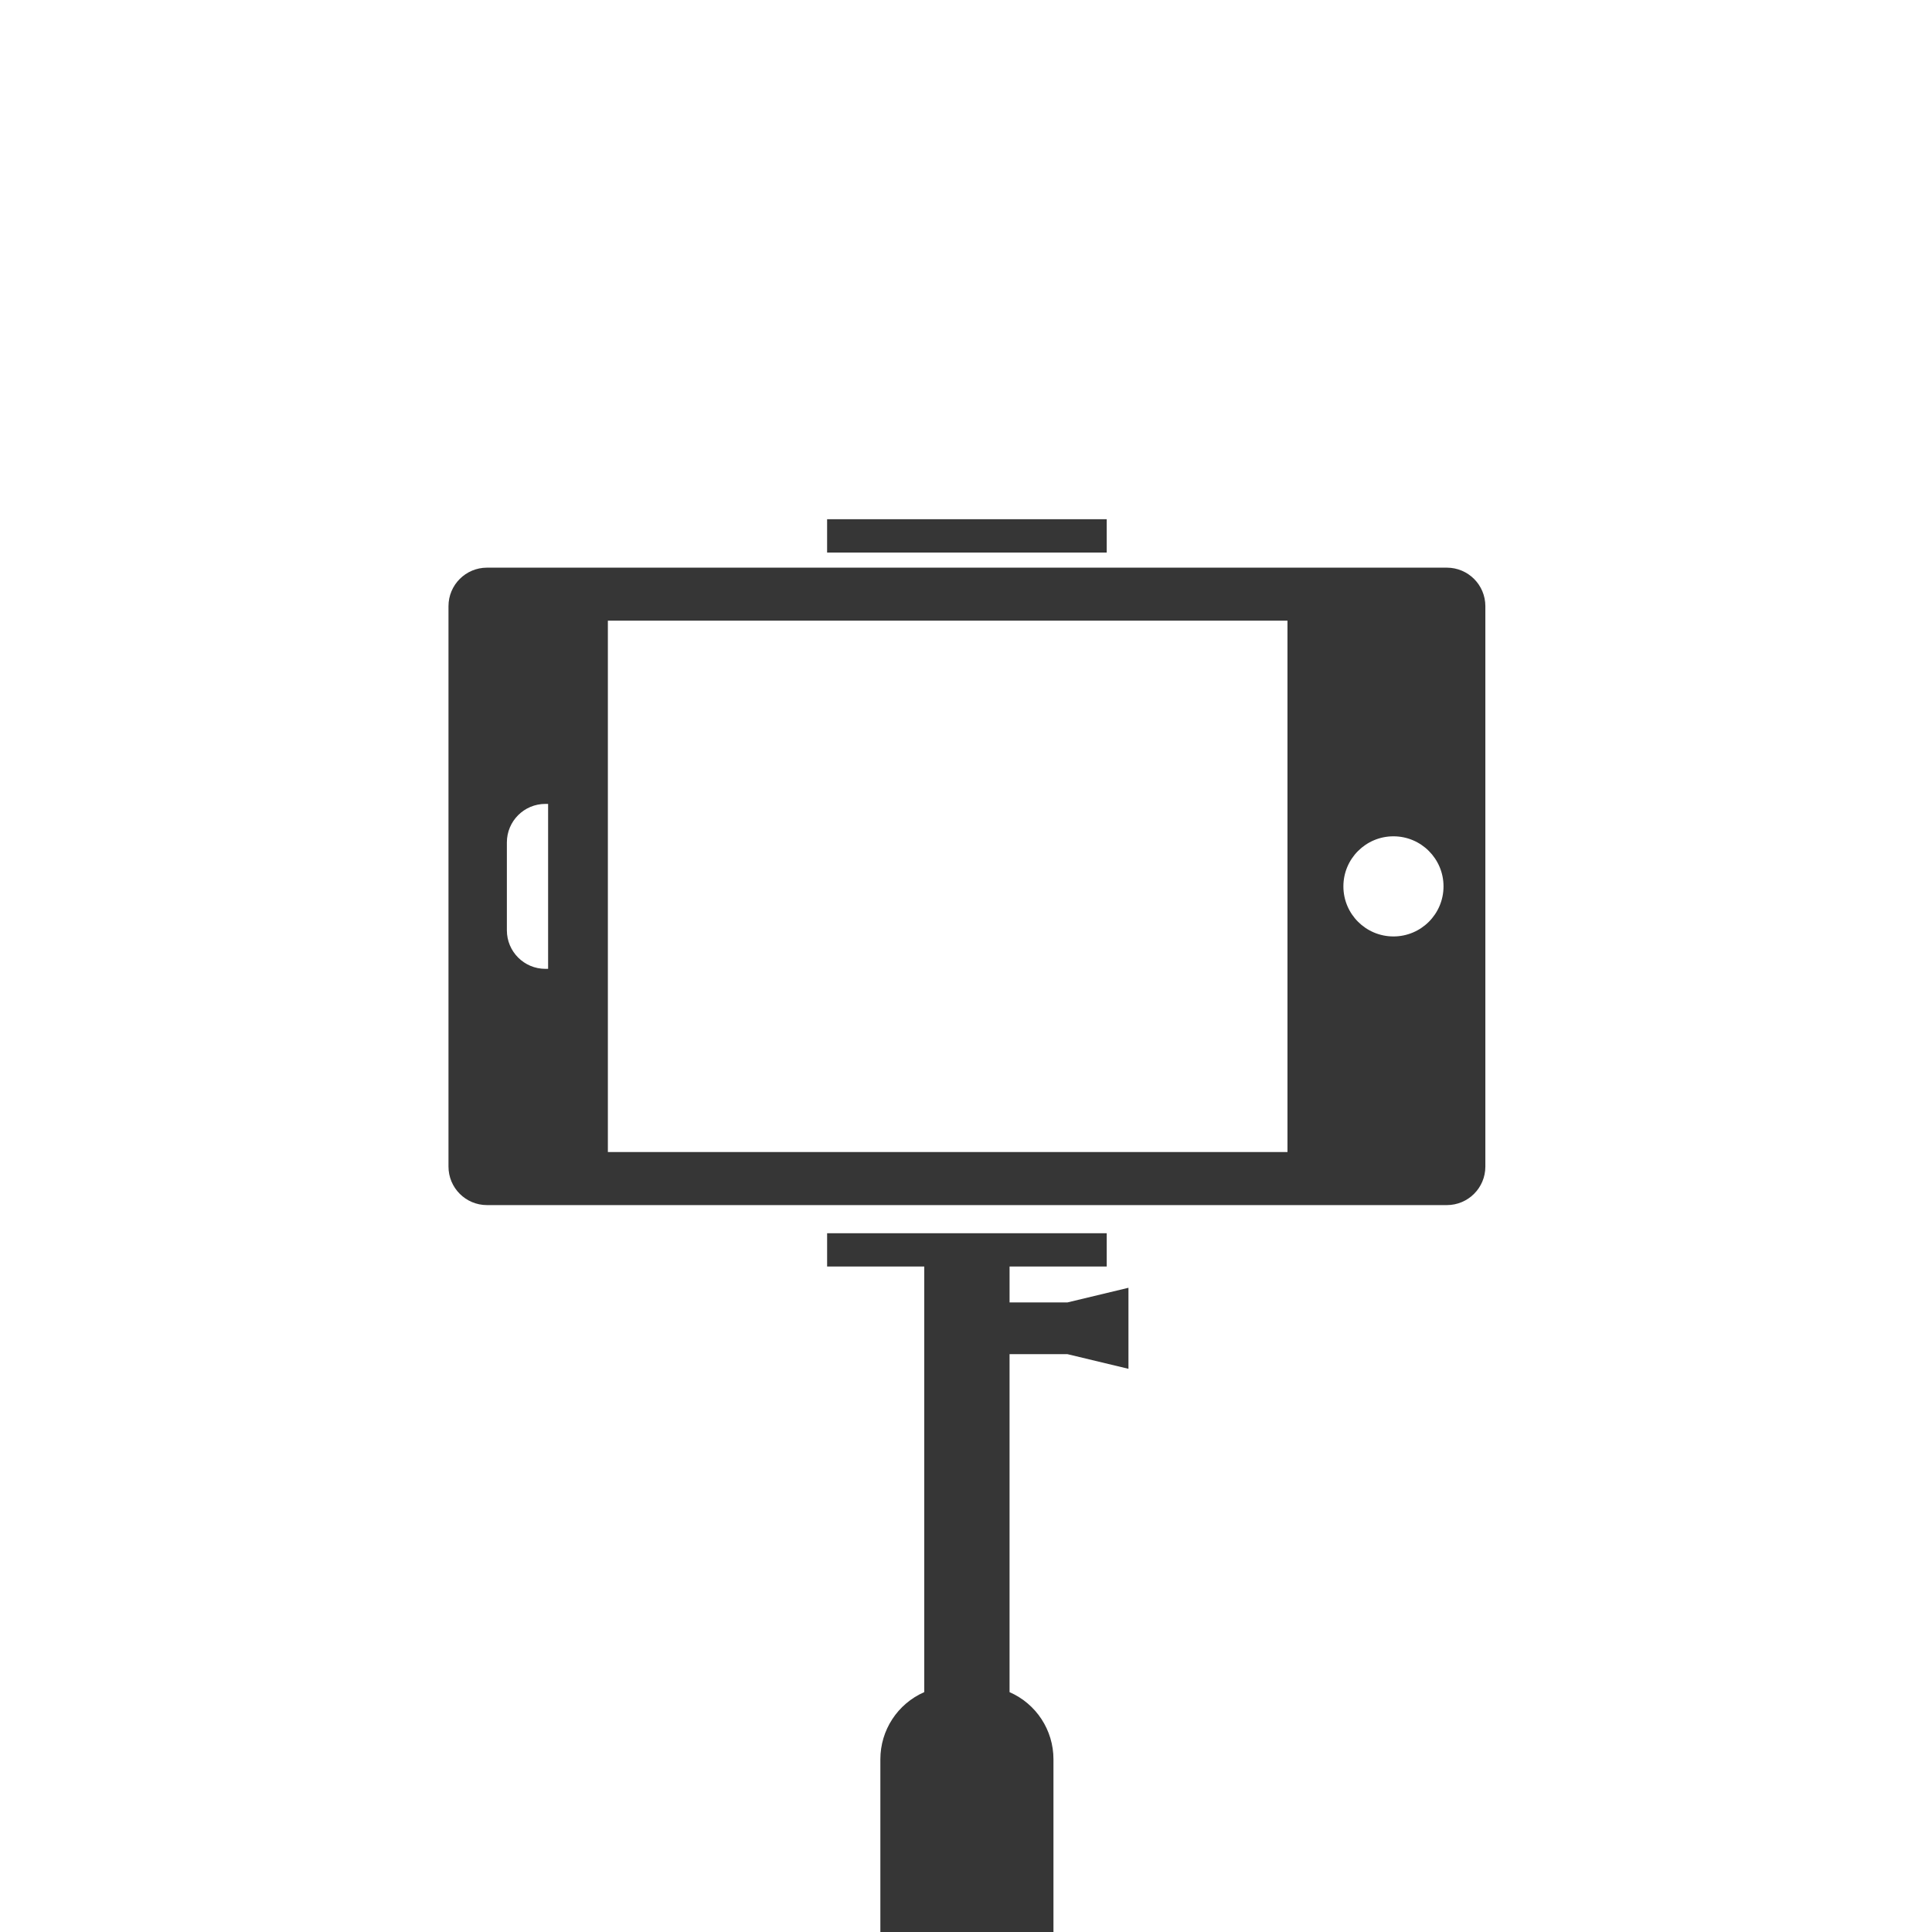
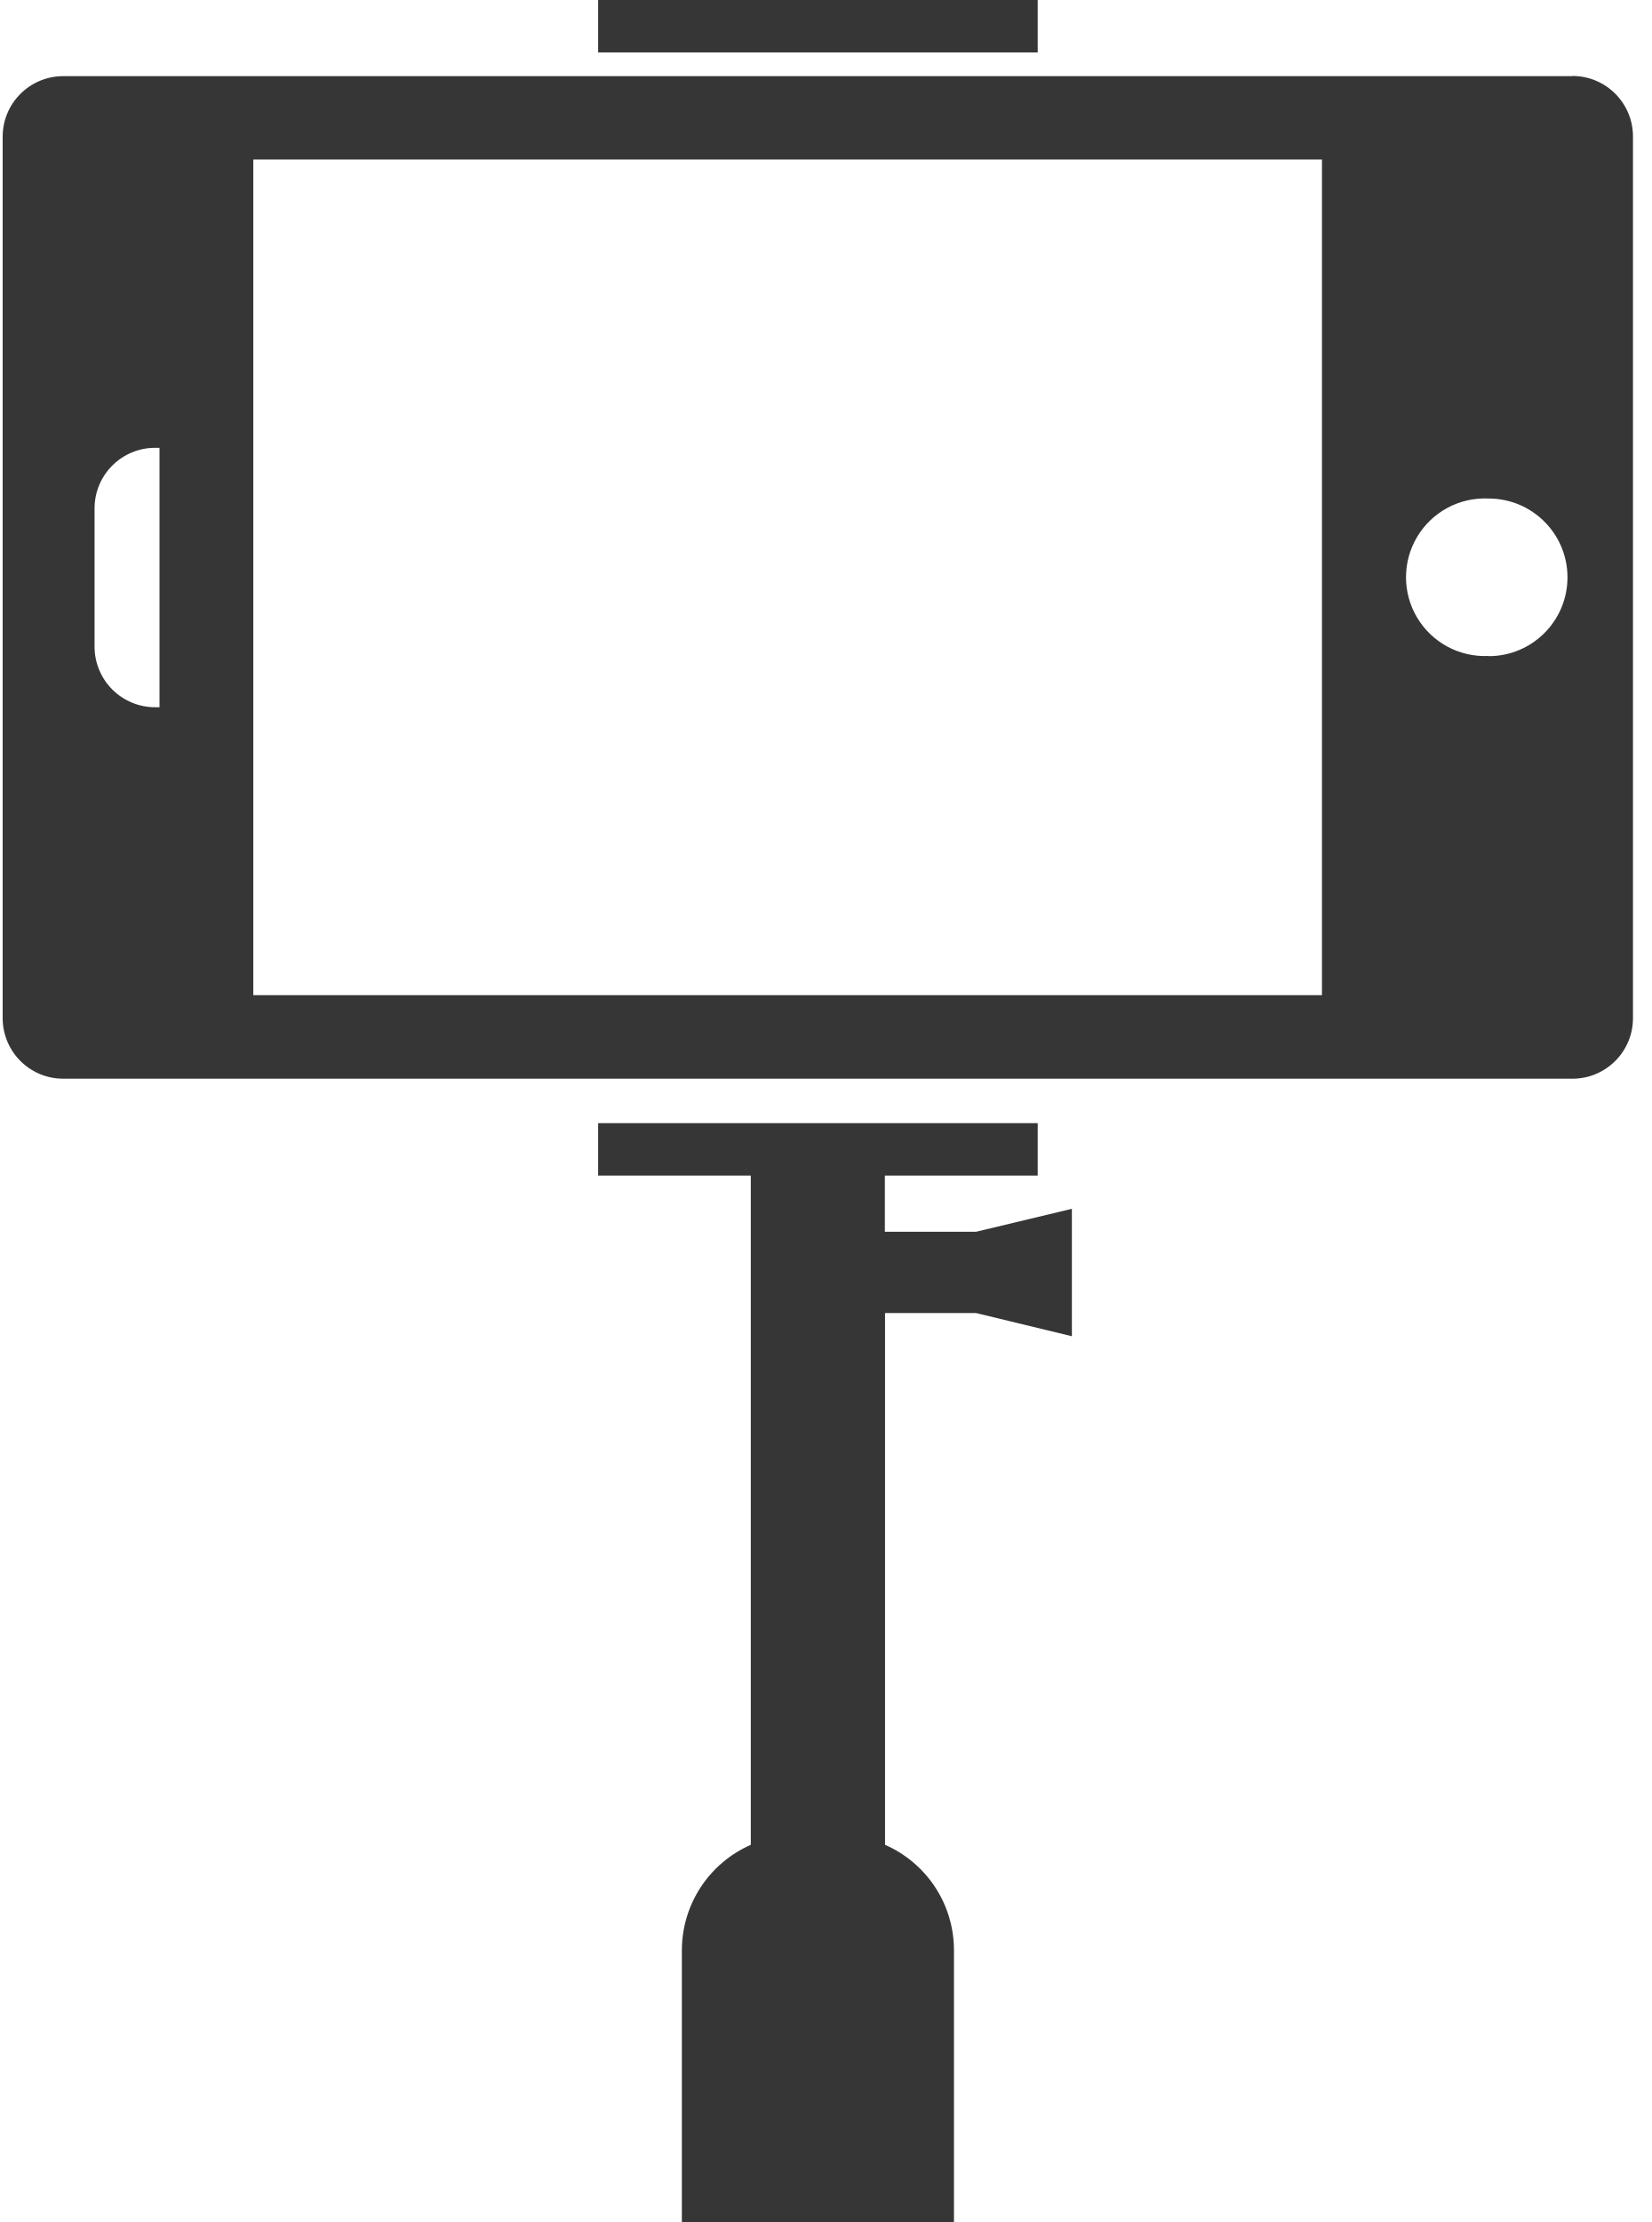
- <svg xmlns="http://www.w3.org/2000/svg" width="160" height="160" fill="none">
-   <path d="M119.821 47.011H40.33a3.188 3.188 0 0 0-3.188 3.188v46.413a3.187 3.187 0 0 0 3.188 3.189h79.492a3.188 3.188 0 0 0 3.189-3.189V50.199a3.189 3.189 0 0 0-3.19-3.188ZM45.392 80.236h-.226a3.19 3.19 0 0 1-3.189-3.189v-7.283a3.188 3.188 0 0 1 3.189-3.188h.226v13.66Zm61.231 15.172H50.341V51.402h56.282v44.006Zm8.777-17.856a4.146 4.146 0 0 1-4.146-4.147 4.146 4.146 0 1 1 4.146 4.147ZM91.654 43H68.497v2.758h23.157V43ZM83.608 107.861v-2.973h8.046v-2.758H68.498v2.758h8.045v35.246a6.068 6.068 0 0 0-3.635 5.559V160h14.335v-14.307a6.062 6.062 0 0 0-3.636-5.557v-27.99h4.796l5.051 1.213v-6.711l-5.051 1.213h-4.795Z" fill="#363636" />
+ <svg xmlns="http://www.w3.org/2000/svg" width="87" height="117" fill="none">
+   <path d="M82.82 4.01H3.33A3.19 3.19 0 0 0 .14 7.2V53.6a3.19 3.19 0 0 0 3.19 3.2h79.5A3.19 3.19 0 0 0 86 53.6V7.2A3.19 3.19 0 0 0 82.82 4ZM8.4 37.24h-.22a3.19 3.19 0 0 1-3.2-3.2v-7.28a3.19 3.19 0 0 1 3.2-3.18h.22v13.66ZM69.62 52.4H13.34v-44h56.28v44Zm8.78-17.86a4.15 4.15 0 1 1 0-8.29 4.15 4.15 0 0 1 0 8.3ZM54.65 0H31.5v2.76h23.15V0ZM46.6 64.86V61.9h8.05v-2.76H31.5v2.76h8.04v35.24a6.07 6.07 0 0 0-3.63 5.56V117h14.33v-14.3c0-2.5-1.5-4.63-3.63-5.56v-28h4.8l5.04 1.22v-6.71l-5.05 1.21h-4.8Z" fill="#363636" />
</svg>
